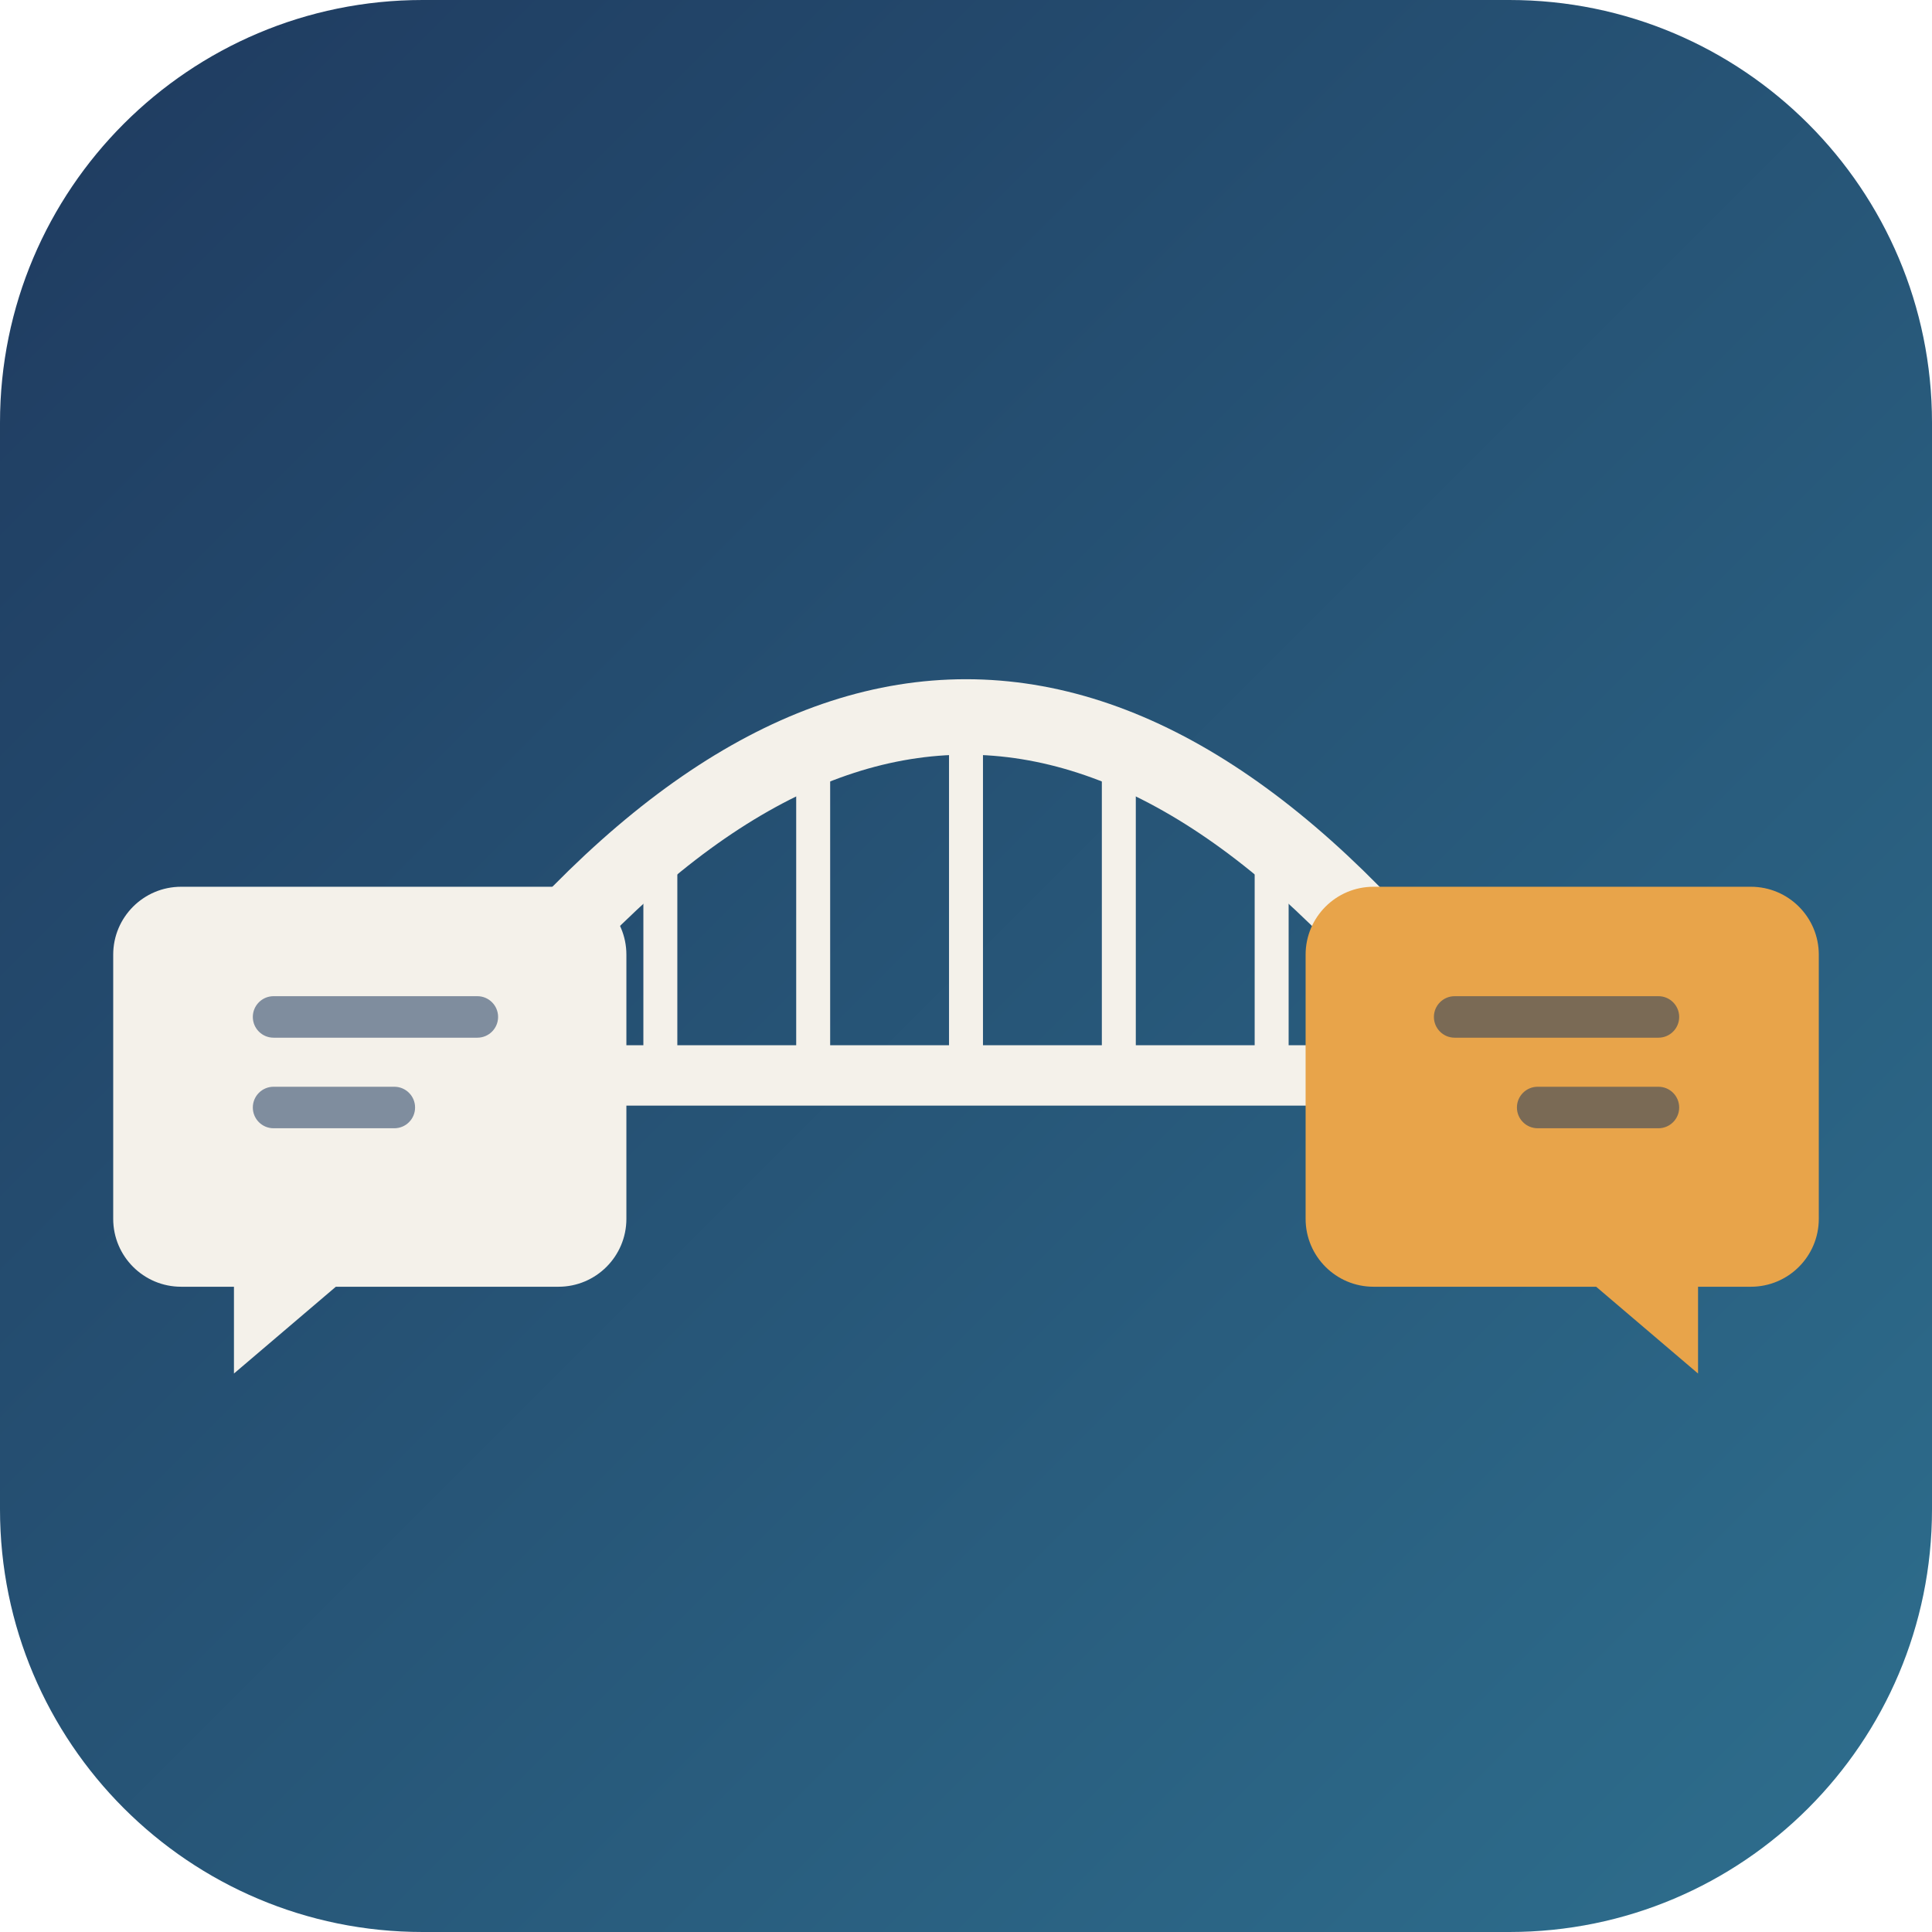
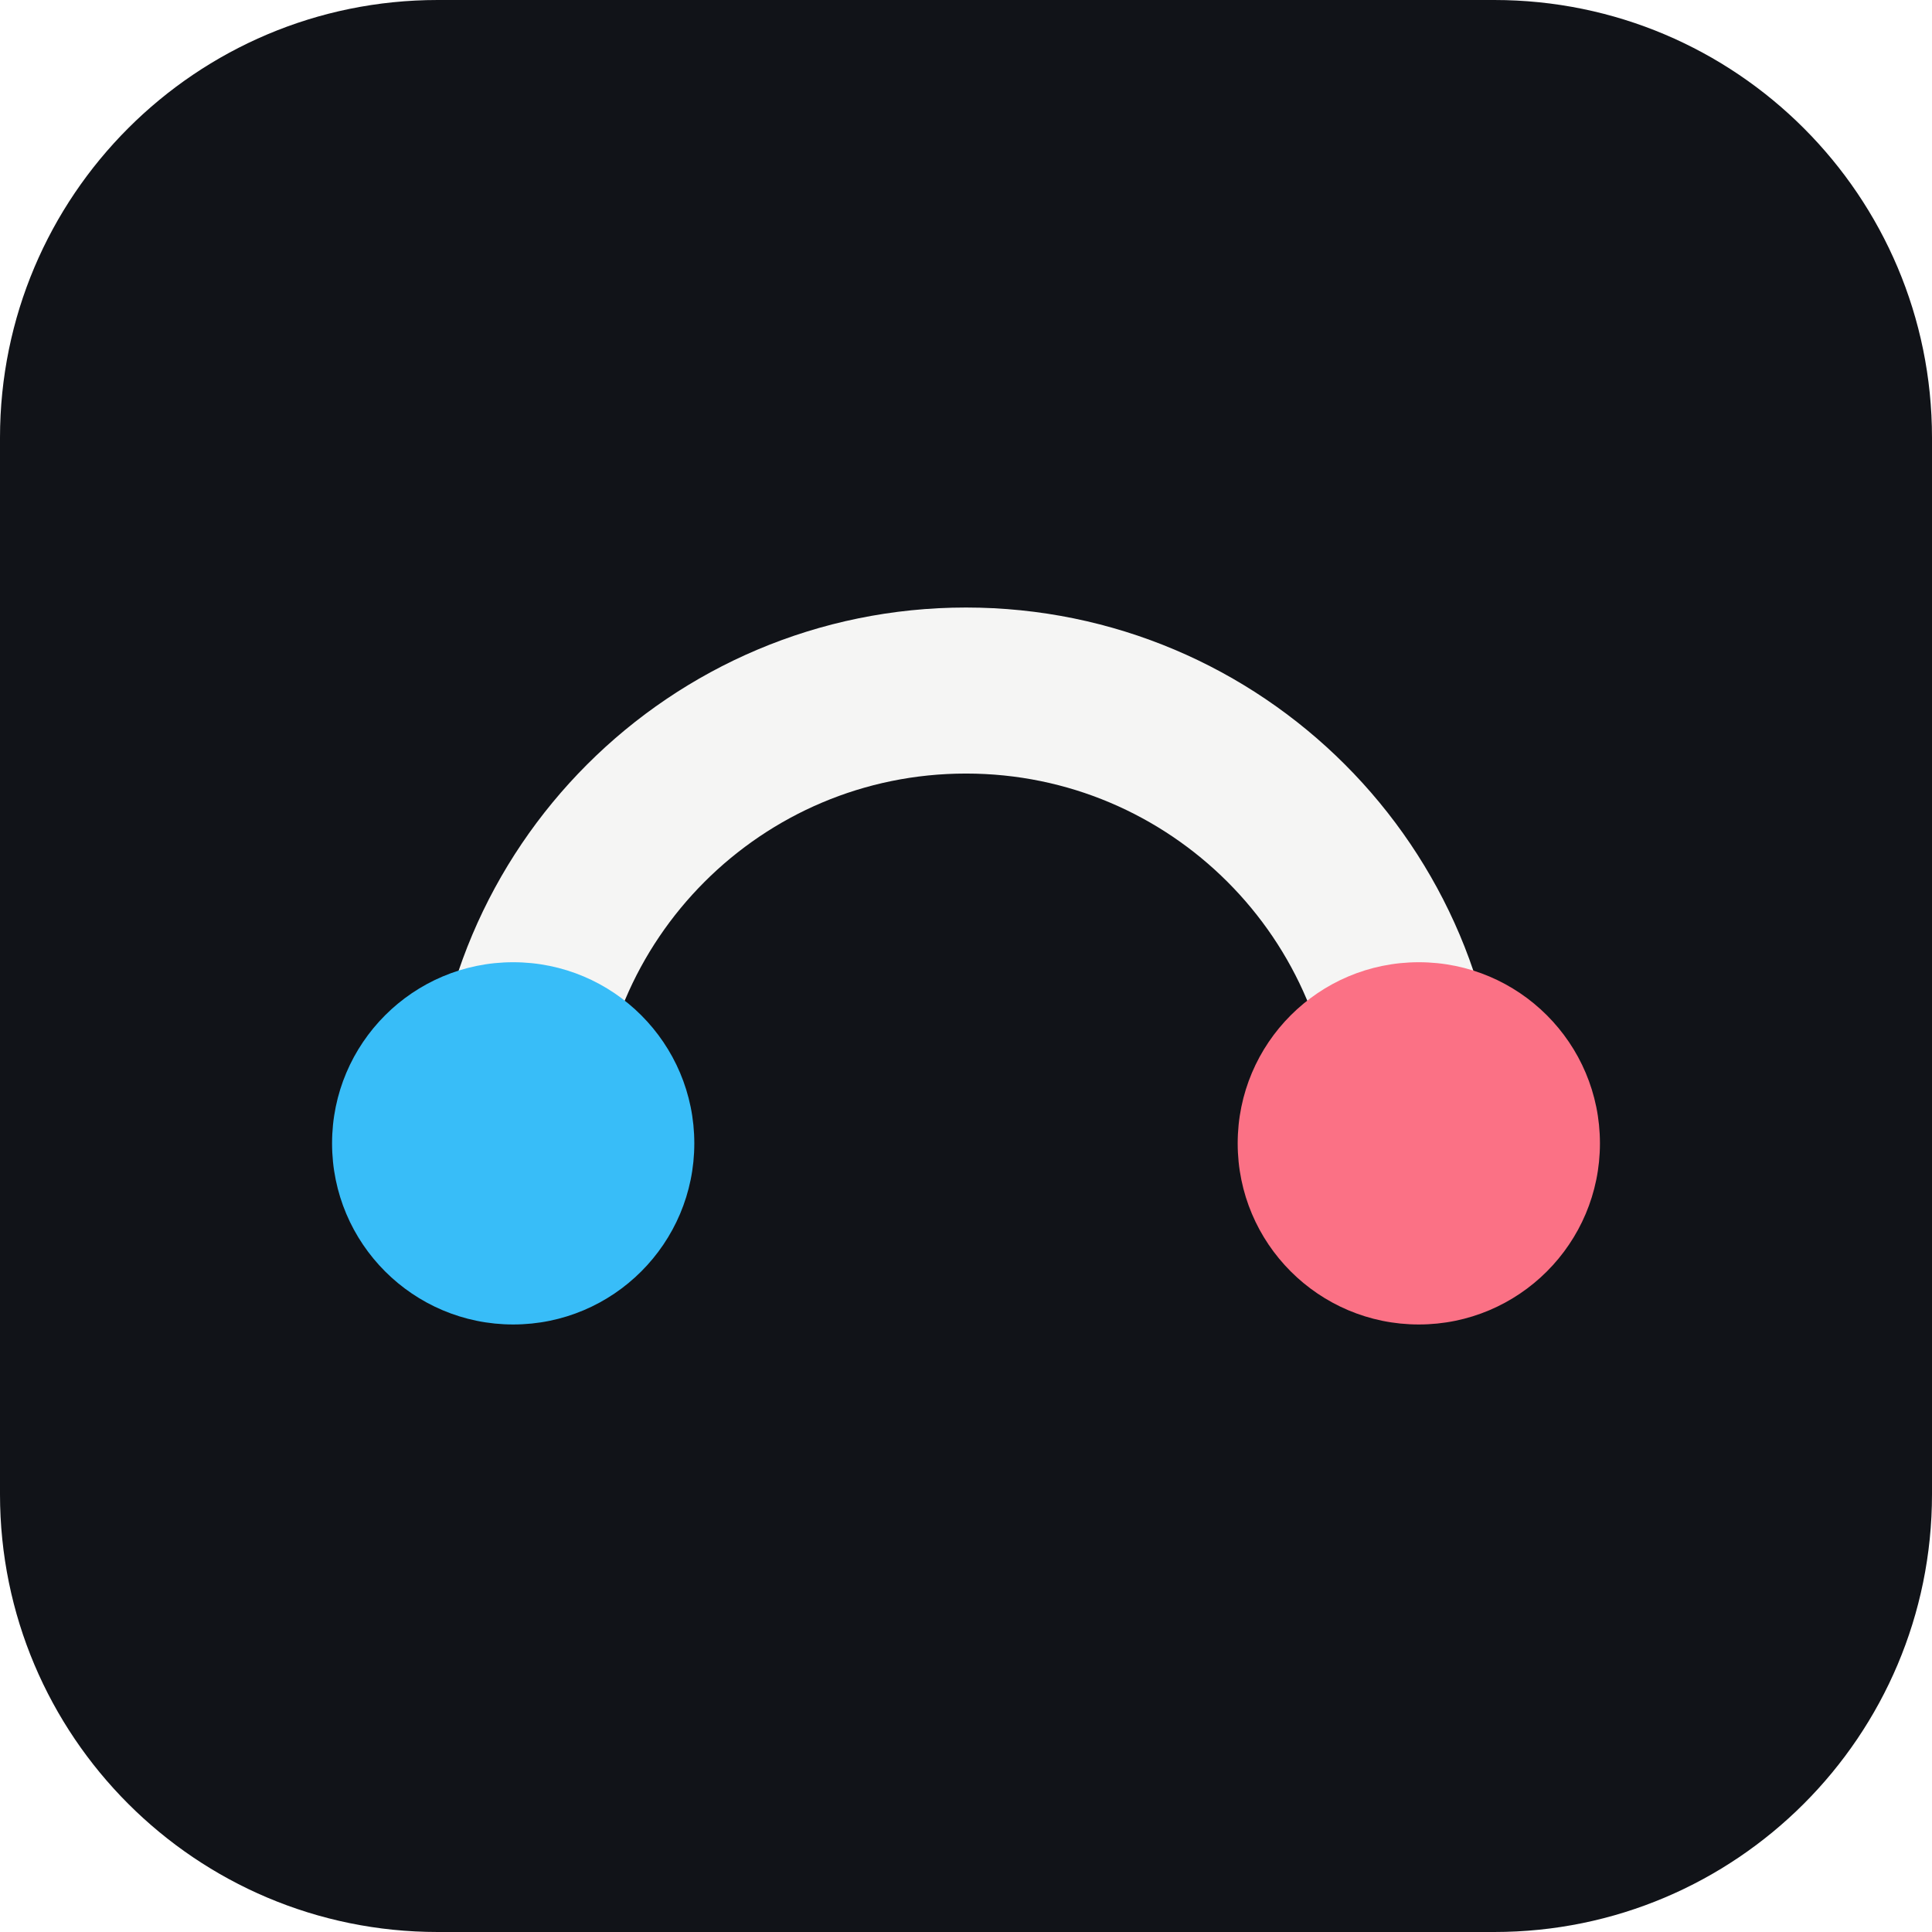
<svg xmlns="http://www.w3.org/2000/svg" width="1024" height="1024" viewBox="0 0 1024 1024">
-   <defs>
-     <linearGradient id="bg" x1="0" y1="0" x2="1" y2="1">
-       <stop offset="0" stop-color="#1F3A5F" />
-       <stop offset="1" stop-color="#2E6F8E" />
-     </linearGradient>
-   </defs>
-   <rect width="1024" height="1024" rx="224" fill="url(#bg)" />
-   <g transform="translate(0,-90)">
-     <path d="M250 640 Q512 300 774 640" fill="none" stroke="#F4F1EA" stroke-width="40" stroke-linecap="round" />
-     <line x1="250" y1="660" x2="774" y2="660" stroke="#F4F1EA" stroke-width="32" stroke-linecap="round" />
-     <g stroke="#F4F1EA" stroke-width="18" stroke-linecap="round">
-       <line x1="350" y1="545" x2="350" y2="660" />
-       <line x1="431" y1="497" x2="431" y2="660" />
-       <line x1="512" y1="481" x2="512" y2="660" />
-       <line x1="593" y1="497" x2="593" y2="660" />
-       <line x1="674" y1="545" x2="674" y2="660" />
-     </g>
-     <path d="M96 560 h200 a36 36 0 0 1 36 36 v140 a36 36 0 0 1 -36 36 h-118 l-54 46 v-46 h-28 a36 36 0 0 1 -36 -36 v-140 a36 36 0 0 1 36 -36z" fill="#F4F1EA" />
-     <rect x="134" y="618" width="130" height="22" rx="11" fill="#1F3A5F" opacity=".55" />
-     <rect x="134" y="666" width="86" height="22" rx="11" fill="#1F3A5F" opacity=".55" />
-     <path d="M728 560 h200 a36 36 0 0 1 36 36 v140 a36 36 0 0 1 -36 36 h-28 v46 l-54 -46 h-118 a36 36 0 0 1 -36 -36 v-140 a36 36 0 0 1 36 -36z" fill="#E8A44A" />
-     <rect x="760" y="618" width="130" height="22" rx="11" fill="#1F3A5F" opacity=".55" />
-     <rect x="804" y="666" width="86" height="22" rx="11" fill="#1F3A5F" opacity=".55" />
+   <rect width="1024" height="1024" rx="232" fill="#111318" />
+   <g transform="translate(0,-62)">
+     <path d="M272 668 A240 240 0 0 1 752 668" fill="none" stroke="#F5F5F4" stroke-width="88" stroke-linecap="round" />
+     <circle cx="272" cy="668" r="96" fill="#38BDF8" />
+     <circle cx="752" cy="668" r="96" fill="#FB7185" />
  </g>
</svg>
